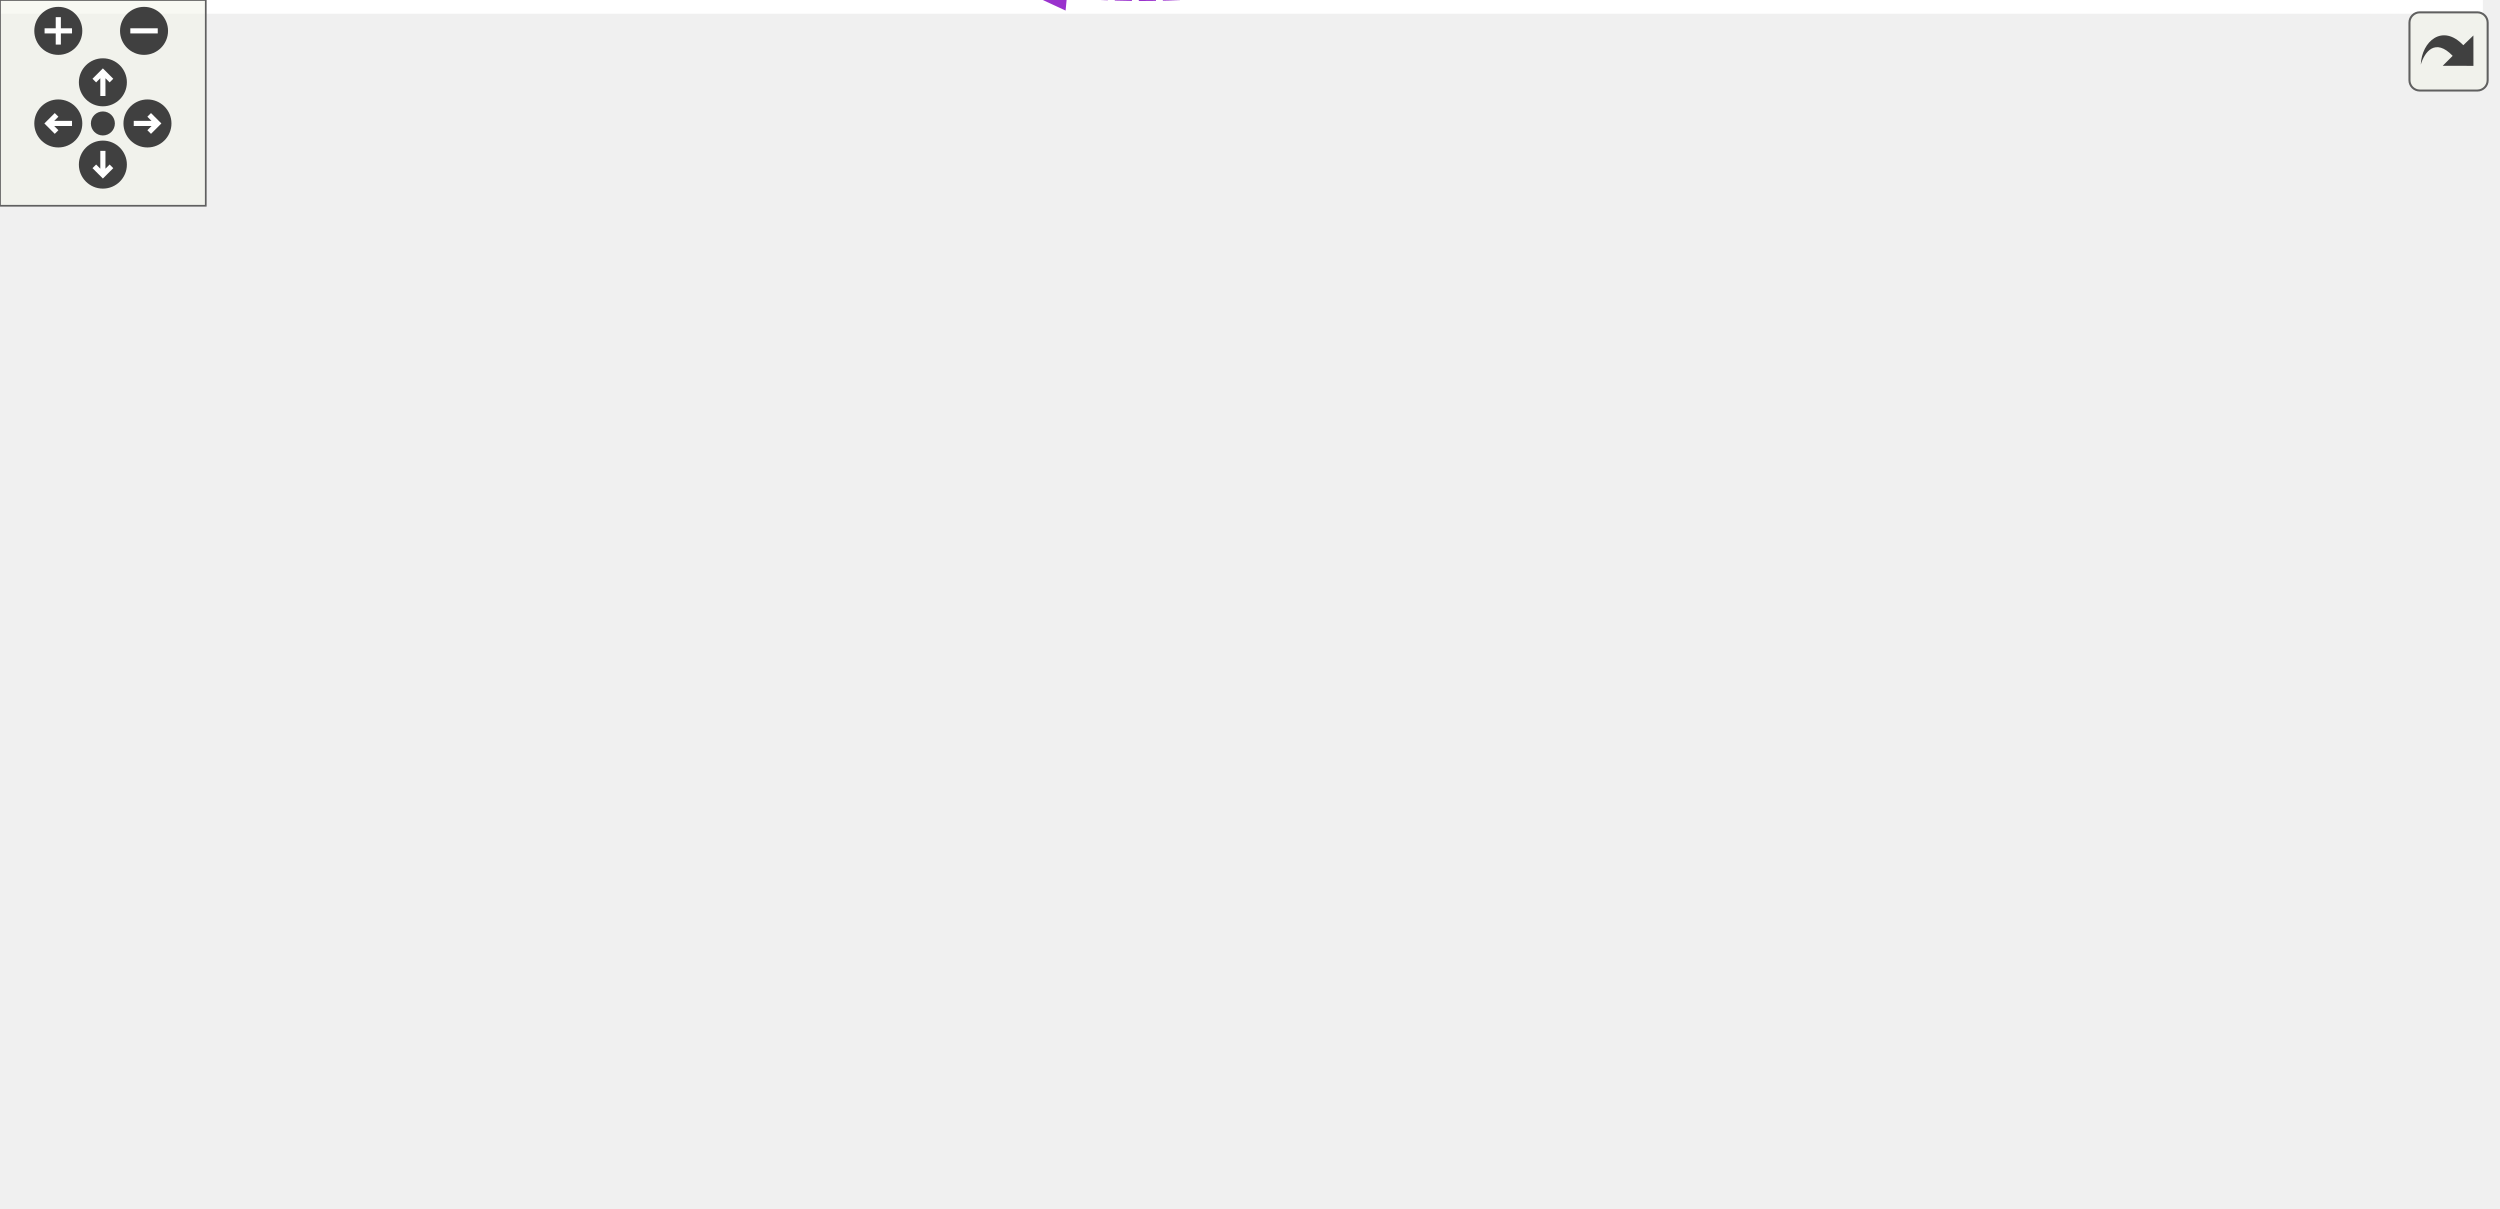
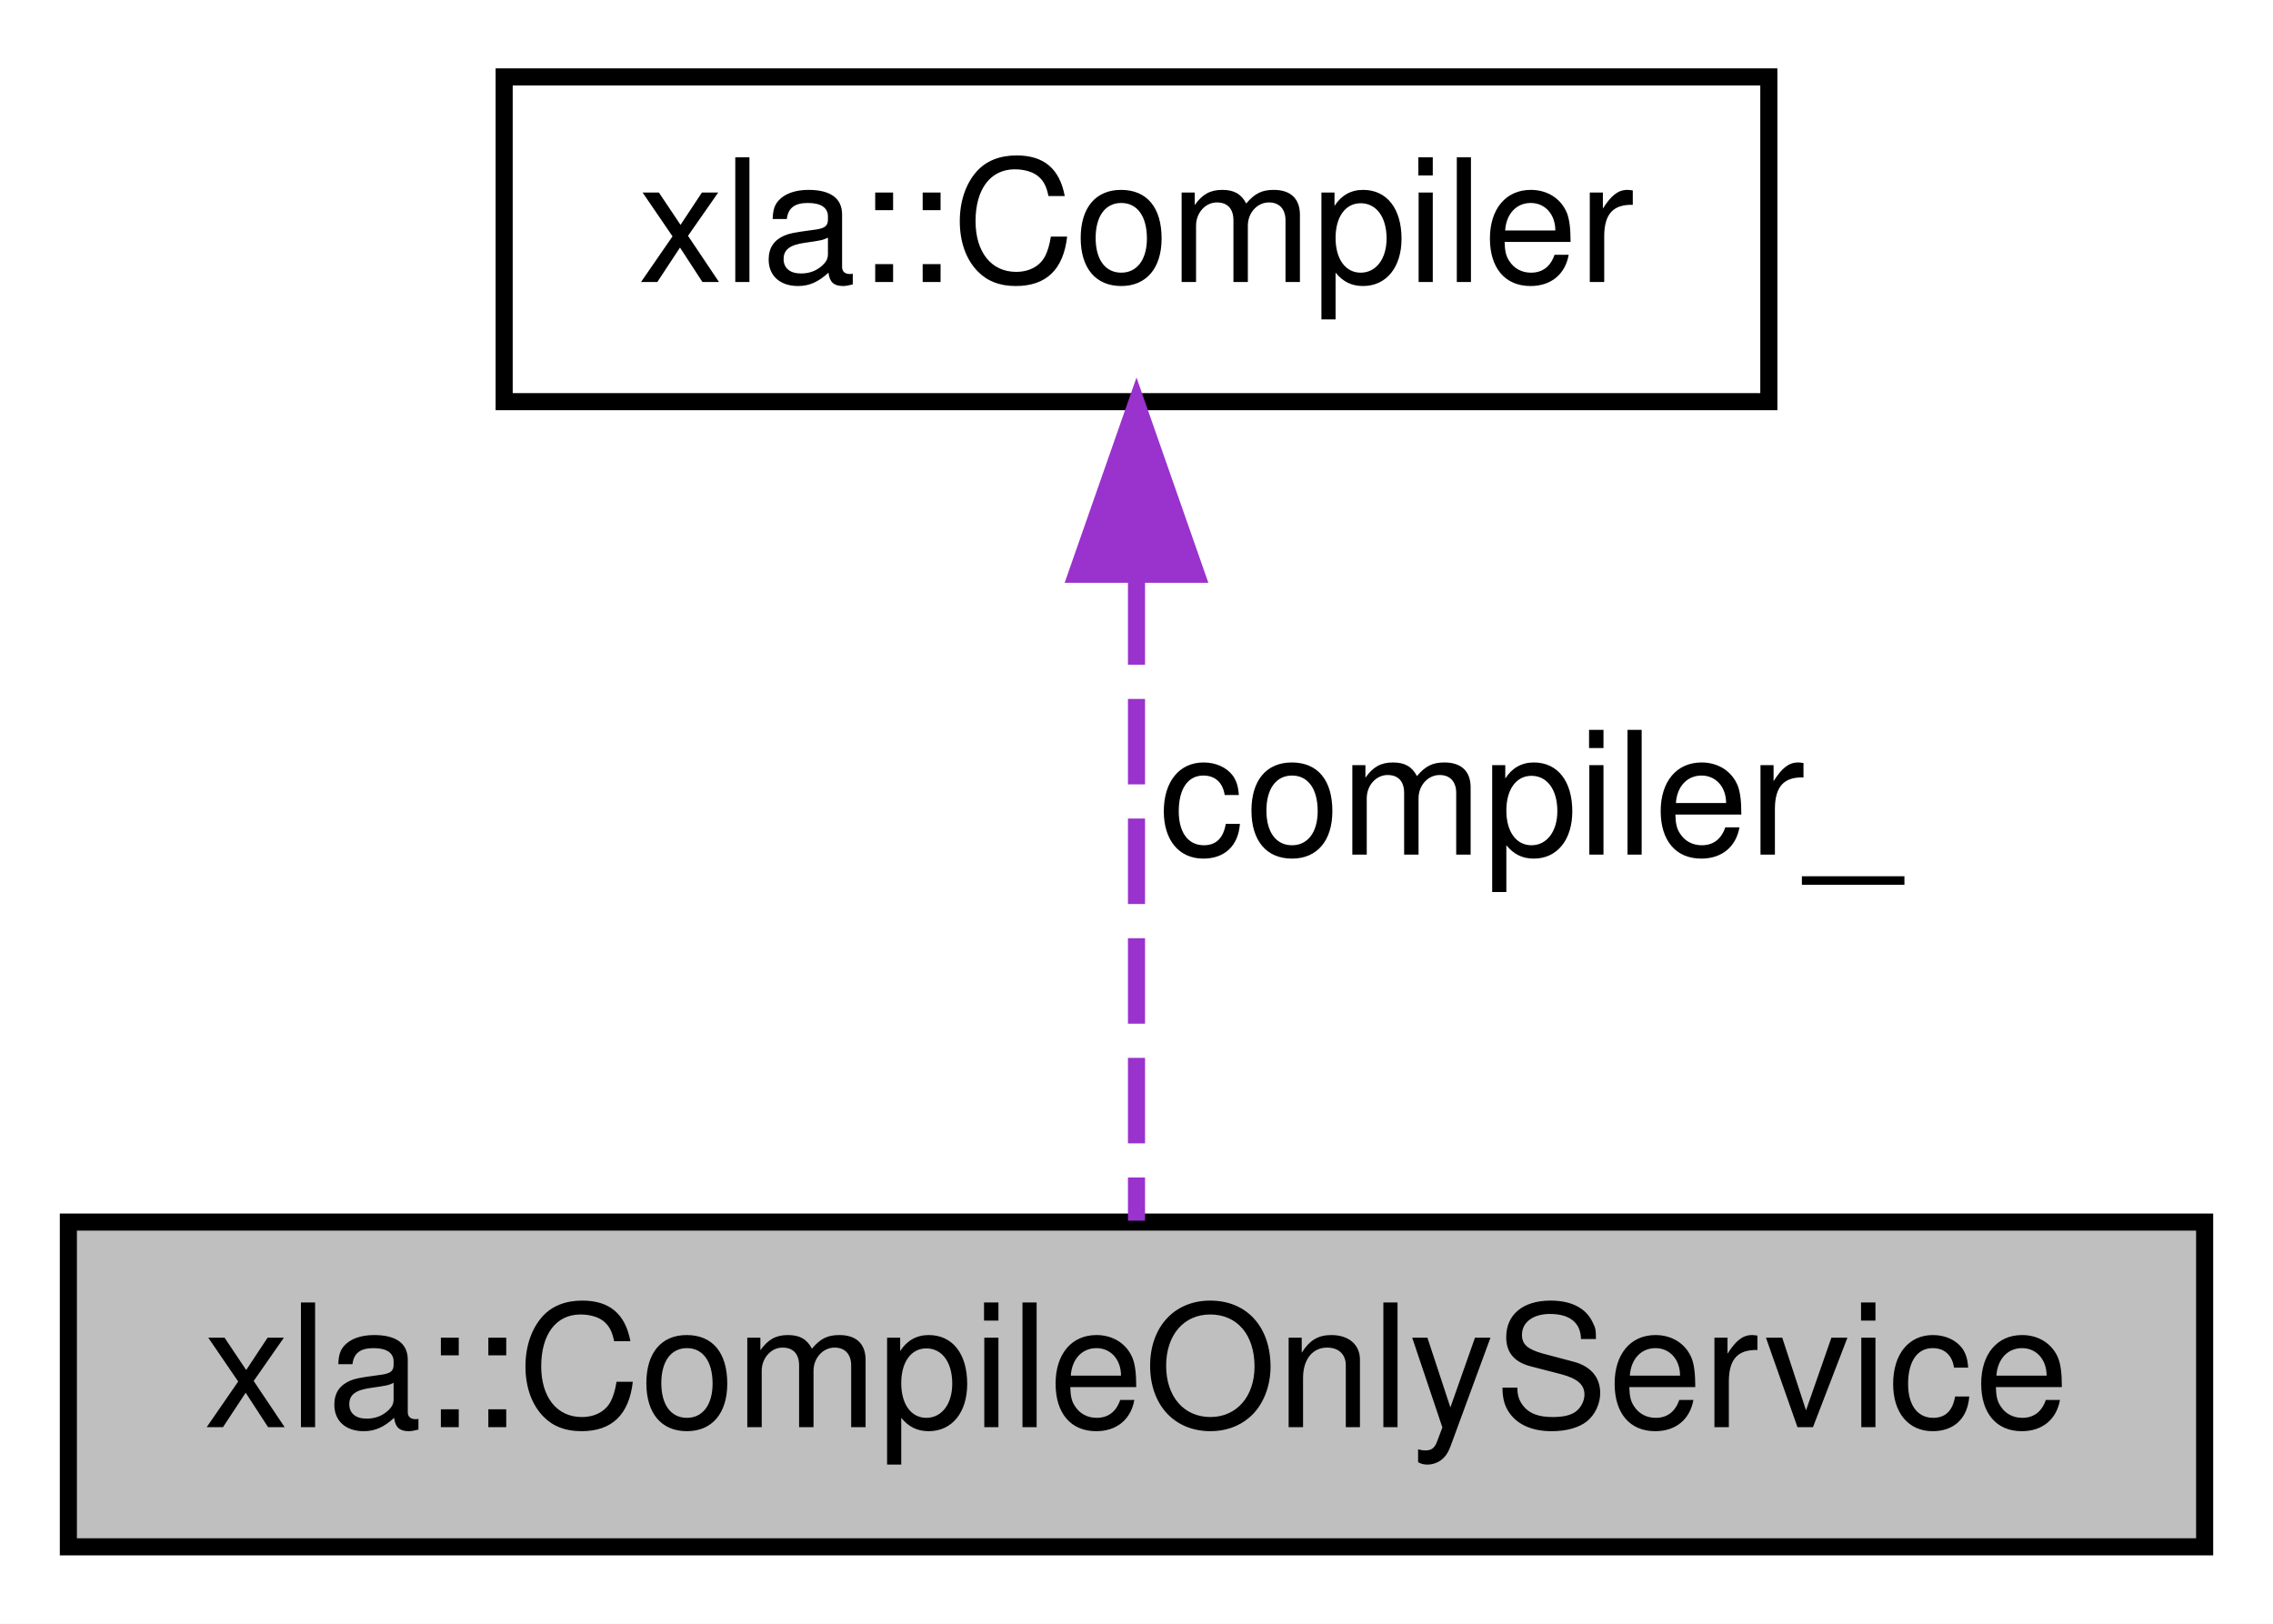
- <svg xmlns="http://www.w3.org/2000/svg" xmlns:xlink="http://www.w3.org/1999/xlink" id="main" version="1.1" xml:space="preserve">
-   <style type="text/css">
- .edge:hover path { stroke: red; }
- .edge:hover polygon { stroke: red; fill: red; }
- </style>
-   <defs>
-     <circle id="rim" cx="0" cy="0" r="7" />
-     <circle id="rim2" cx="0" cy="0" r="3.5" />
-     <g id="zoomPlus">
-       <use xlink:href="#rim" fill="#404040">
-         <set attributeName="fill" to="#808080" begin="zoomplus.mouseover" end="zoomplus.mouseout" />
-       </use>
-       <path d="M-4,0h8M0,-4v8" fill="none" stroke="white" stroke-width="1.5" pointer-events="none" />
+ <svg xmlns="http://www.w3.org/2000/svg" xmlns:xlink="http://www.w3.org/1999/xlink" width="133pt" height="95pt" viewBox="0.00 0.00 133.00 95.00">
+   <g id="graph0" class="graph" transform="scale(1 1) rotate(0) translate(4 91)">
+     <polygon fill="#ffffff" stroke="transparent" points="-4,4 -4,-91 129,-91 129,4 -4,4" />
+     <g id="node1" class="node">
+       <polygon fill="#bfbfbf" stroke="#000000" points="0,-.5 0,-19.5 125,-19.5 125,-.5 0,-.5" />
+       <text text-anchor="middle" x="62.5" y="-7.5" font-family="Helvetica,sans-Serif" font-size="10.00" fill="#000000">xla::CompileOnlyService</text>
    </g>
-     <g id="zoomMin">
-       <use xlink:href="#rim" fill="#404040">
-         <set attributeName="fill" to="#808080" begin="zoomminus.mouseover" end="zoomminus.mouseout" />
-       </use>
-       <path d="M-4,0h8" fill="none" stroke="white" stroke-width="1.5" pointer-events="none" />
-     </g>
-     <g id="dirArrow">
-       <path fill="none" stroke="white" stroke-width="1.5" d="M0,-3.0v7 M-2.5,-0.5L0,-3.0L2.5,-0.5" />
-     </g>
-     <g id="resetDef">
-       <use xlink:href="#rim2" fill="#404040">
-         <set attributeName="fill" to="#808080" begin="reset.mouseover" end="reset.mouseout" />
-       </use>
-     </g>
-   </defs>
-   <svg id="graph" class="graph">
-     <g id="viewport">
-       <polygon fill="#ffffff" stroke="transparent" points="-4,4 -4,-291.642 724,-291.642 724,4 -4,4" />
-       <g id="node1" class="node">
-         <polygon fill="#bfbfbf" stroke="#000000" points="595,-110.142 595,-129.142 720,-129.142 720,-110.142 595,-110.142" />
-         <text text-anchor="middle" x="657.5" y="-117.142" font-family="Helvetica,sans-Serif" font-size="10.00" fill="#000000">xla::CompileOnlyService</text>
-       </g>
-       <g id="node2" class="node">
-         <g id="a_node2">
-           <a xlink:href="../../d1/d10/classxla_1_1Service.html" target="_top" xlink:title="xla::Service">
-             <polygon fill="#ffffff" stroke="#000000" points="445,-135.142 445,-154.142 513,-154.142 513,-135.142 445,-135.142" />
-             <text text-anchor="middle" x="479" y="-142.142" font-family="Helvetica,sans-Serif" font-size="10.00" fill="#000000">xla::Service</text>
-           </a>
-         </g>
-       </g>
-       <g id="edge1" class="edge">
-         <path fill="none" stroke="#191970" d="M523.557,-138.401C545.04,-135.393 571.181,-131.731 594.646,-128.445" />
-         <polygon fill="#191970" stroke="#191970" points="522.835,-134.968 513.417,-139.821 523.805,-141.901 522.835,-134.968" />
-       </g>
-       <g id="node3" class="node">
-         <g id="a_node3">
-           <a xlink:href="../../dc/d7f/classServiceInterface.html" target="_top" xlink:title="ServiceInterface">
-             <polygon fill="#ffffff" stroke="#000000" points="207,-268.142 207,-287.142 295,-287.142 295,-268.142 207,-268.142" />
-             <text text-anchor="middle" x="251" y="-275.142" font-family="Helvetica,sans-Serif" font-size="10.00" fill="#000000">ServiceInterface</text>
-           </a>
-         </g>
-       </g>
-       <g id="edge2" class="edge">
-         <path fill="none" stroke="#191970" d="M305.298,-282.213C342.862,-282.574 392.161,-277.179 427,-251.642 460.316,-227.221 473.314,-175.65 477.406,-154.256" />
-         <polygon fill="#191970" stroke="#191970" points="305.117,-278.708 295.037,-281.97 304.951,-285.706 305.117,-278.708" />
-       </g>
-       <g id="node4" class="node">
-         <polygon fill="#ffffff" stroke="#bfbfbf" points="202.5,-230.142 202.5,-249.142 299.5,-249.142 299.5,-230.142 202.5,-230.142" />
-         <text text-anchor="middle" x="251" y="-237.142" font-family="Helvetica,sans-Serif" font-size="10.00" fill="#000000">CompilationCache</text>
-       </g>
-       <g id="edge3" class="edge">
-         <path fill="none" stroke="#9a32cd" stroke-dasharray="5,2" d="M310.007,-238.984C345.967,-236.233 391.643,-228.373 427,-207.642 449.022,-194.73 465.783,-168.829 473.795,-154.589" />
-         <polygon fill="#9a32cd" stroke="#9a32cd" points="309.414,-235.515 299.662,-239.657 309.868,-242.501 309.414,-235.515" />
-         <text text-anchor="middle" x="378.5" y="-239.642" font-family="Helvetica,sans-Serif" font-size="10.00" fill="#000000"> compilation_cache_</text>
-       </g>
-       <g id="node5" class="node">
-         <polygon fill="#ffffff" stroke="#bfbfbf" points="205,-192.142 205,-211.142 297,-211.142 297,-192.142 205,-192.142" />
-         <text text-anchor="middle" x="251" y="-199.142" font-family="Helvetica,sans-Serif" font-size="10.00" fill="#000000">ExecutionTracker</text>
-       </g>
-       <g id="edge4" class="edge">
-         <path fill="none" stroke="#9a32cd" stroke-dasharray="5,2" d="M307.235,-196.551C342.336,-192.281 388.086,-184.705 427,-171.642 439.922,-167.304 453.564,-160.11 463.631,-154.238" />
-         <polygon fill="#9a32cd" stroke="#9a32cd" points="306.697,-193.09 297.168,-197.721 307.505,-200.043 306.697,-193.09" />
-         <text text-anchor="middle" x="378.5" y="-195.642" font-family="Helvetica,sans-Serif" font-size="10.00" fill="#000000"> execution_tracker_</text>
-       </g>
-       <g id="node6" class="node">
-         <g id="a_node6">
-           <a xlink:href="../../d5/d7a/classxla_1_1ServiceOptions.html" target="_top" xlink:title="xla::ServiceOptions">
-             <polygon fill="#ffffff" stroke="#000000" points="200,-154.142 200,-173.142 302,-173.142 302,-154.142 200,-154.142" />
-             <text text-anchor="middle" x="251" y="-161.142" font-family="Helvetica,sans-Serif" font-size="10.00" fill="#000000">xla::ServiceOptions</text>
-           </a>
-         </g>
-       </g>
-       <g id="edge5" class="edge">
-         <path fill="none" stroke="#9a32cd" stroke-dasharray="5,2" d="M312.151,-158.546C354.743,-154.997 409.974,-150.394 444.962,-147.478" />
-         <polygon fill="#9a32cd" stroke="#9a32cd" points="311.842,-155.059 302.168,-159.378 312.424,-162.035 311.842,-155.059" />
-         <text text-anchor="middle" x="378.5" y="-159.642" font-family="Helvetica,sans-Serif" font-size="10.00" fill="#000000"> options_</text>
-       </g>
-       <g id="node7" class="node">
-         <polygon fill="#ffffff" stroke="#bfbfbf" points="0,-182.142 0,-201.142 60,-201.142 60,-182.142 0,-182.142" />
-         <text text-anchor="middle" x="30" y="-189.142" font-family="Helvetica,sans-Serif" font-size="10.00" fill="#000000">Platform *</text>
-       </g>
-       <g id="edge6" class="edge">
-         <path fill="none" stroke="#9a32cd" stroke-dasharray="5,2" d="M70.516,-186.508C106.935,-181.894 160.59,-175.096 199.934,-170.112" />
-         <polygon fill="#9a32cd" stroke="#9a32cd" points="69.746,-183.078 60.266,-187.807 70.626,-190.023 69.746,-183.078" />
-         <text text-anchor="middle" x="125" y="-187.642" font-family="Helvetica,sans-Serif" font-size="10.00" fill="#000000"> platform_</text>
-       </g>
-       <g id="node8" class="node">
-         <polygon fill="#ffffff" stroke="#bfbfbf" points="15.5,-126.142 15.5,-145.142 44.5,-145.142 44.5,-126.142 15.5,-126.142" />
-         <text text-anchor="middle" x="30" y="-133.142" font-family="Helvetica,sans-Serif" font-size="10.00" fill="#000000">int</text>
-       </g>
-       <g id="edge7" class="edge">
-         <path fill="none" stroke="#9a32cd" stroke-dasharray="5,2" d="M55.039,-132.763C83.675,-130.171 131.792,-127.961 172,-136.642 180.557,-138.489 181.807,-141.557 190,-144.642 198.927,-148.003 208.741,-151.25 217.837,-154.081" />
-         <polygon fill="#9a32cd" stroke="#9a32cd" points="54.333,-129.316 44.729,-133.791 55.027,-136.281 54.333,-129.316" />
-         <text text-anchor="start" x="79.5" y="-161.642" font-family="Helvetica,sans-Serif" font-size="10.00" fill="#000000"> intra_op_parallelism</text>
-         <text text-anchor="middle" x="125" y="-150.642" font-family="Helvetica,sans-Serif" font-size="10.00" fill="#000000">_threads_</text>
-         <text text-anchor="middle" x="125" y="-139.642" font-family="Helvetica,sans-Serif" font-size="10.00" fill="#000000">number_of_replicas_</text>
-       </g>
-       <g id="node9" class="node">
-         <polygon fill="#ffffff" stroke="#bfbfbf" points="208.5,-116.142 208.5,-135.142 293.5,-135.142 293.5,-116.142 208.5,-116.142" />
-         <text text-anchor="middle" x="251" y="-123.142" font-family="Helvetica,sans-Serif" font-size="10.00" fill="#000000">ChannelTracker</text>
-       </g>
-       <g id="edge8" class="edge">
-         <path fill="none" stroke="#9a32cd" stroke-dasharray="5,2" d="M303.86,-125.801C338.911,-126.458 385.854,-128.39 427,-133.642 432.767,-134.378 438.844,-135.418 444.73,-136.567" />
-         <polygon fill="#9a32cd" stroke="#9a32cd" points="303.899,-122.302 293.845,-125.642 303.788,-129.301 303.899,-122.302" />
-         <text text-anchor="middle" x="378.5" y="-136.642" font-family="Helvetica,sans-Serif" font-size="10.00" fill="#000000"> channel_tracker_</text>
-       </g>
-       <g id="node10" class="node">
-         <polygon fill="#ffffff" stroke="#bfbfbf" points="192,-78.142 192,-97.142 310,-97.142 310,-78.142 192,-78.142" />
-         <text text-anchor="middle" x="251" y="-85.142" font-family="Helvetica,sans-Serif" font-size="10.00" fill="#000000">unique_ptr&lt; Backend &gt;</text>
-       </g>
-       <g id="edge9" class="edge">
-         <path fill="none" stroke="#9a32cd" stroke-dasharray="5,2" d="M320.409,-87.794C353.816,-90.064 393.738,-96.093 427,-110.642 436.541,-114.815 436.418,-119.743 445,-125.642 449.792,-128.936 455.202,-132.161 460.273,-134.992" />
-         <polygon fill="#9a32cd" stroke="#9a32cd" points="320.45,-84.29 310.264,-87.205 320.045,-91.279 320.45,-84.29" />
-         <text text-anchor="middle" x="378.5" y="-113.642" font-family="Helvetica,sans-Serif" font-size="10.00" fill="#000000"> execute_backend_</text>
-       </g>
-       <g id="node11" class="node">
-         <polygon fill="#ffffff" stroke="#bfbfbf" points="205.5,-40.142 205.5,-59.142 296.5,-59.142 296.5,-40.142 205.5,-40.142" />
-         <text text-anchor="middle" x="251" y="-47.142" font-family="Helvetica,sans-Serif" font-size="10.00" fill="#000000">AllocationTracker</text>
-       </g>
-       <g id="edge10" class="edge">
-         <path fill="none" stroke="#9a32cd" stroke-dasharray="5,2" d="M306.94,-43.499C344.822,-42.428 393.829,-47.47 427,-74.642 445.595,-89.874 429.51,-107.261 445,-125.642 448.137,-129.365 452.199,-132.496 456.418,-135.075" />
-         <polygon fill="#9a32cd" stroke="#9a32cd" points="306.411,-40.018 296.572,-43.949 306.715,-47.012 306.411,-40.018" />
-         <text text-anchor="middle" x="378.5" y="-77.642" font-family="Helvetica,sans-Serif" font-size="10.00" fill="#000000"> allocation_tracker_</text>
-       </g>
-       <g id="node12" class="node">
-         <g id="a_node12">
-           <a xlink:href="../../d8/d42/classxla_1_1ComputationTracker.html" target="_top" xlink:title="Tracks computations for the XLA service. Registered with a xla::UserComputation instance and can be r...">
-             <polygon fill="#ffffff" stroke="#000000" points="190,-2.142 190,-21.142 312,-21.142 312,-2.142 190,-2.142" />
-             <text text-anchor="middle" x="251" y="-9.142" font-family="Helvetica,sans-Serif" font-size="10.00" fill="#000000">xla::ComputationTracker</text>
-           </a>
-         </g>
-       </g>
-       <g id="edge11" class="edge">
-         <path fill="none" stroke="#9a32cd" stroke-dasharray="5,2" d="M311.099,-1.109C349.01,1.915 396.419,-1.511 427,-29.642 458.949,-59.031 419.661,-90.394 445,-125.642 447.684,-129.375 451.341,-132.466 455.265,-134.992" />
-         <polygon fill="#9a32cd" stroke="#9a32cd" points="310.296,2.33 300.679,-2.118 310.97,-4.638 310.296,2.33" />
-         <text text-anchor="middle" x="378.5" y="-32.642" font-family="Helvetica,sans-Serif" font-size="10.00" fill="#000000"> computation_tracker_</text>
-       </g>
-       <g id="node13" class="node">
-         <polygon fill="#ffffff" stroke="#bfbfbf" points="8,-2.142 8,-21.142 52,-21.142 52,-2.142 8,-2.142" />
-         <text text-anchor="middle" x="30" y="-9.142" font-family="Helvetica,sans-Serif" font-size="10.00" fill="#000000">mutex</text>
-       </g>
-       <g id="edge12" class="edge">
-         <path fill="none" stroke="#9a32cd" stroke-dasharray="5,2" d="M62.52,-11.642C95.882,-11.642 148.585,-11.642 189.789,-11.642" />
-         <polygon fill="#9a32cd" stroke="#9a32cd" points="62.407,-8.142 52.407,-11.642 62.407,-15.142 62.407,-8.142" />
-         <text text-anchor="middle" x="125" y="-14.642" font-family="Helvetica,sans-Serif" font-size="10.00" fill="#000000"> computation_mutex_</text>
-       </g>
-       <g id="node14" class="node">
-         <polygon fill="#ffffff" stroke="#bfbfbf" points="448,-97.142 448,-116.142 510,-116.142 510,-97.142 448,-97.142" />
-         <text text-anchor="middle" x="479" y="-104.142" font-family="Helvetica,sans-Serif" font-size="10.00" fill="#000000">Compiler *</text>
-       </g>
-       <g id="edge13" class="edge">
-         <path fill="none" stroke="#9a32cd" stroke-dasharray="5,2" d="M520.735,-109.594C538.132,-110.832 558.545,-112.295 577,-113.642 582.731,-114.06 588.691,-114.498 594.659,-114.939" />
-         <polygon fill="#9a32cd" stroke="#9a32cd" points="520.561,-106.073 510.338,-108.856 520.064,-113.056 520.561,-106.073" />
-         <text text-anchor="middle" x="554" y="-116.642" font-family="Helvetica,sans-Serif" font-size="10.00" fill="#000000"> compiler_</text>
+     <g id="node2" class="node">
+       <g id="a_node2">
+         <a xlink:href="../../d3/d3e/classxla_1_1Compiler.html" target="_top" xlink:title="xla::Compiler">
+           <polygon fill="#ffffff" stroke="#000000" points="25.5,-67.5 25.5,-86.5 99.5,-86.5 99.5,-67.5 25.5,-67.5" />
+           <text text-anchor="middle" x="62.5" y="-74.5" font-family="Helvetica,sans-Serif" font-size="10.00" fill="#000000">xla::Compiler</text>
+         </a>
      </g>
    </g>
-   </svg>
-   <g id="navigator" transform="translate(0 0)" fill="#404254">
-     <rect fill="#f2f5e9" fill-opacity="0.5" stroke="#606060" stroke-width=".5" x="0" y="0" width="60" height="60" />
-     <use id="zoomplus" xlink:href="#zoomPlus" x="17" y="9" />
-     <use id="zoomminus" xlink:href="#zoomMin" x="42" y="9" />
-     <use id="reset" xlink:href="#resetDef" x="30" y="36" />
-     <g id="arrowUp" xlink:href="#dirArrow" transform="translate(30 24)">
-       <use xlink:href="#rim" fill="#404040">
-         <set attributeName="fill" to="#808080" begin="arrowUp.mouseover" end="arrowUp.mouseout" />
-       </use>
-       <path fill="none" stroke="white" stroke-width="1.5" d="M0,-3.0v7 M-2.5,-0.5L0,-3.0L2.5,-0.5" />
-     </g>
-     <g id="arrowRight" xlink:href="#dirArrow" transform="rotate(90) translate(36 -43)">
-       <use xlink:href="#rim" fill="#404040">
-         <set attributeName="fill" to="#808080" begin="arrowRight.mouseover" end="arrowRight.mouseout" />
-       </use>
-       <path fill="none" stroke="white" stroke-width="1.5" d="M0,-3.0v7 M-2.5,-0.5L0,-3.0L2.5,-0.5" />
-     </g>
-     <g id="arrowDown" xlink:href="#dirArrow" transform="rotate(180) translate(-30 -48)">
-       <use xlink:href="#rim" fill="#404040">
-         <set attributeName="fill" to="#808080" begin="arrowDown.mouseover" end="arrowDown.mouseout" />
-       </use>
-       <path fill="none" stroke="white" stroke-width="1.5" d="M0,-3.0v7 M-2.5,-0.5L0,-3.0L2.5,-0.5" />
-     </g>
-     <g id="arrowLeft" xlink:href="#dirArrow" transform="rotate(270) translate(-36 17)">
-       <use xlink:href="#rim" fill="#404040">
-         <set attributeName="fill" to="#808080" begin="arrowLeft.mouseover" end="arrowLeft.mouseout" />
-       </use>
-       <path fill="none" stroke="white" stroke-width="1.5" d="M0,-3.0v7 M-2.5,-0.5L0,-3.0L2.5,-0.5" />
+     <g id="edge1" class="edge">
+       <path fill="none" stroke="#9a32cd" stroke-dasharray="5,2" d="M62.5,-57.108C62.5,-44.714 62.5,-29.326 62.5,-19.582" />
+       <polygon fill="#9a32cd" stroke="#9a32cd" points="59,-57.401 62.5,-67.4 66,-57.401 59,-57.401" />
+       <text text-anchor="middle" x="85.5" y="-41" font-family="Helvetica,sans-Serif" font-size="10.00" fill="#000000"> compiler_</text>
    </g>
  </g>
-   <svg viewBox="0 0 15 15" width="100%" height="30px" preserveAspectRatio="xMaxYMin meet">
-     <g id="arrow_out" transform="scale(0.3 0.3)">
-       <a xlink:href="classxla_1_1CompileOnlyService__coll__graph_org.svg" target="_base">
-         <rect id="button" ry="5" rx="5" y="6" x="6" height="38" width="38" fill="#f2f5e9" fill-opacity="0.5" stroke="#606060" stroke-width="1.0" />
-         <path id="arrow" d="M 11.5,31.437 C 11.94,20.098 22.043,11.323 32.159,21.979 L 37.069,17.246 C 37.069,17.246 37.088,32 37.088,32 L 22.16,31.978 C 22.16,31.978 26.998,27.14 26.998,27.14 C 18.529,18.264 13.292,25.23 11.5,31.437 z" style="fill:#404040;" />
-       </a>
-     </g>
-   </svg>
</svg>
